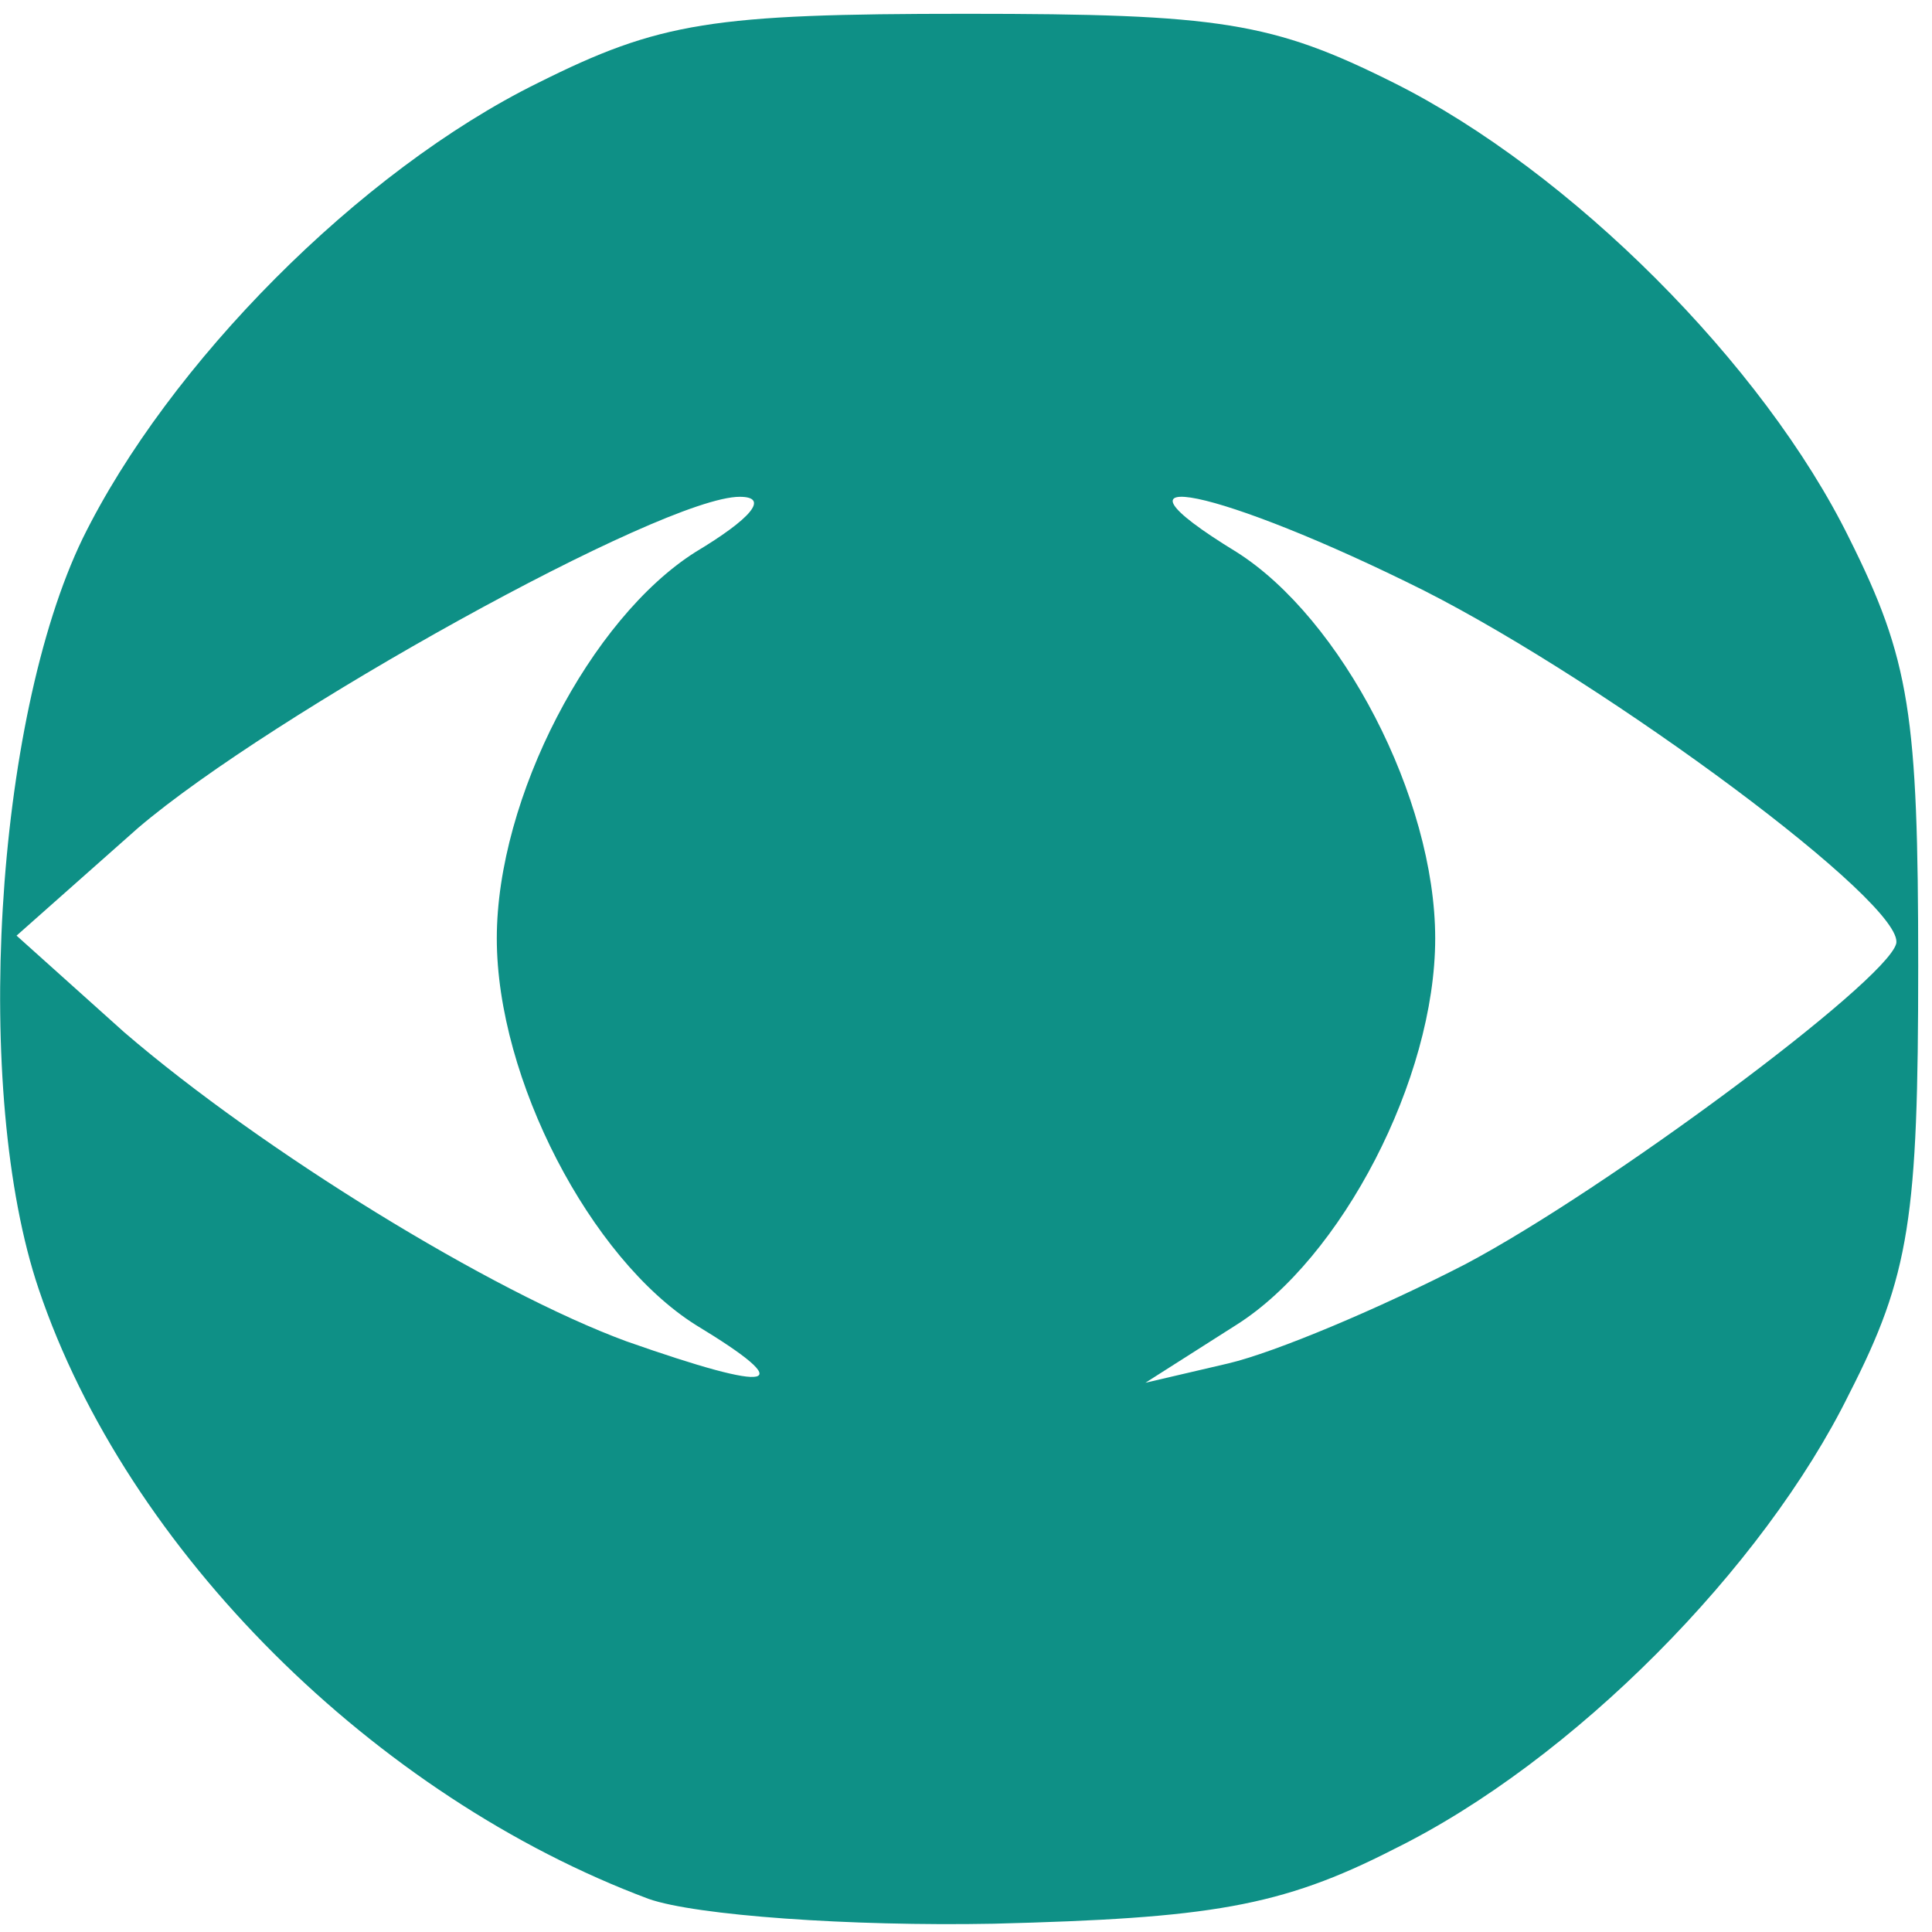
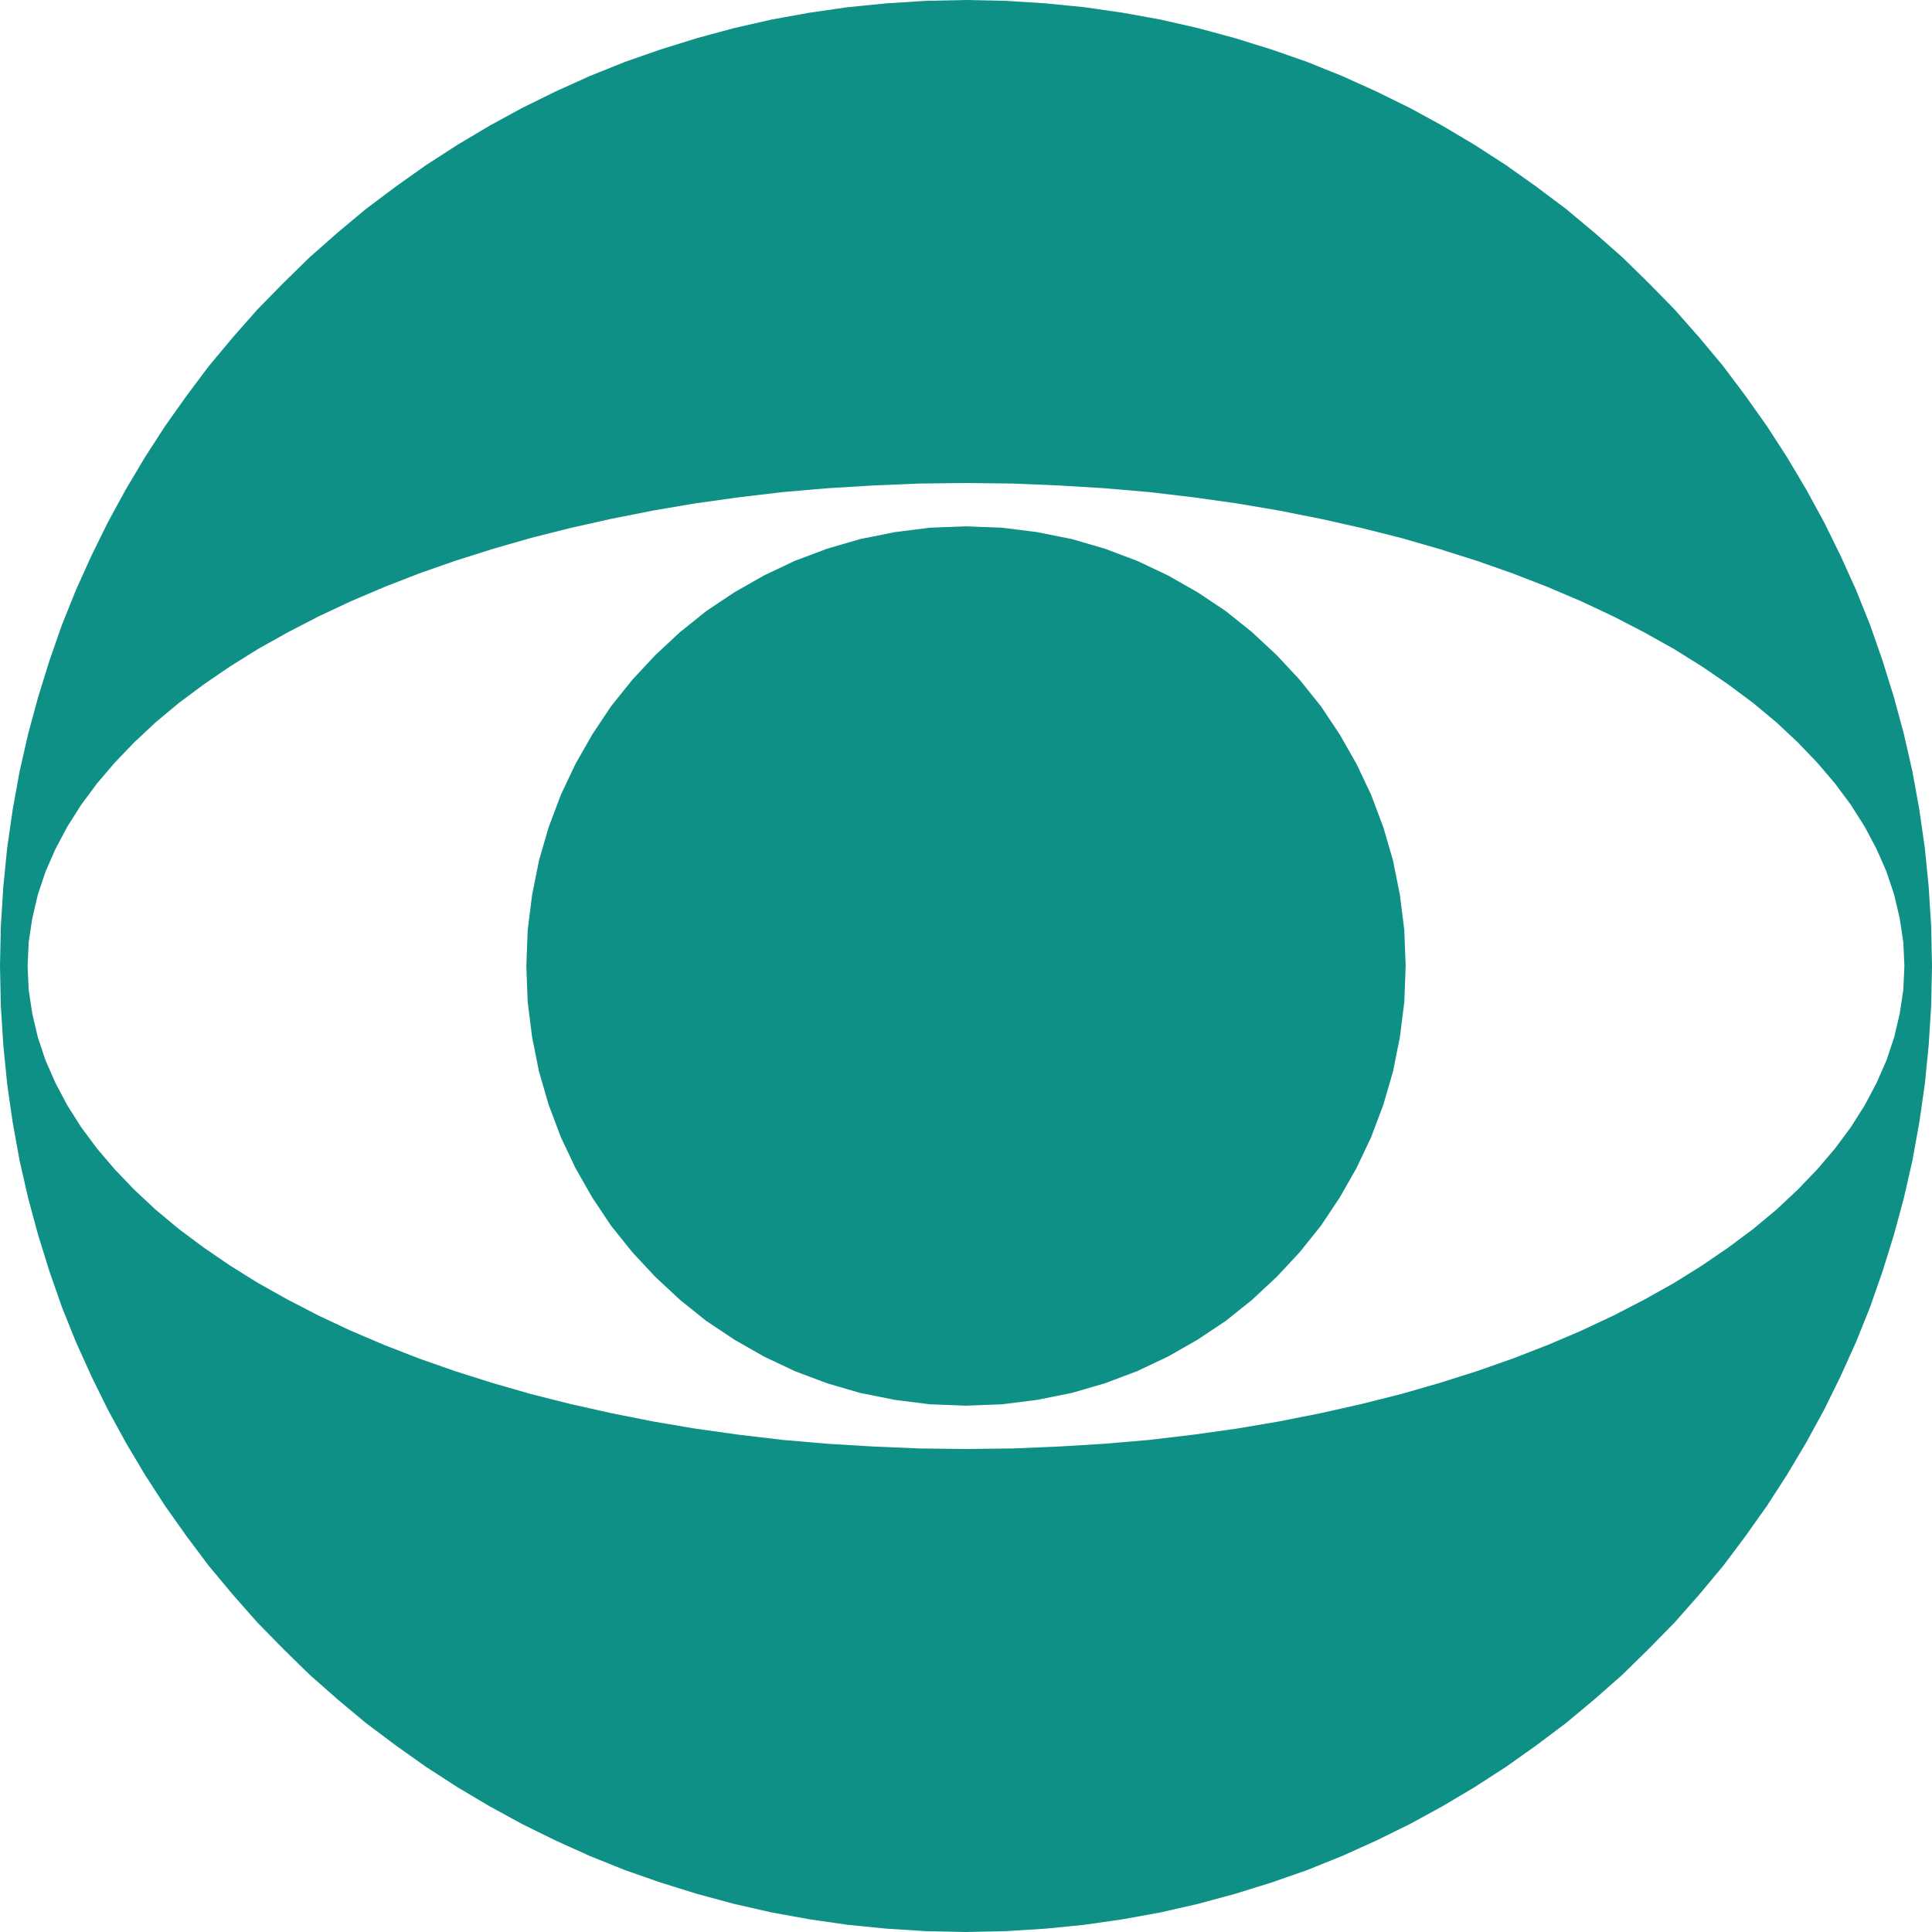
- <svg xmlns="http://www.w3.org/2000/svg" version="1.0" width="70px" height="70px" viewBox="0 0 700 700" preserveAspectRatio="xMidYMid meet">
-   <g id="layer101" fill="#0e9086" stroke="none">
-     <path d="M235 688 c-99 -37 -189 -126 -221 -221 -24 -71 -16 -206 16 -272 31 -63 100 -133 165 -165 44 -22 63 -25 155 -25 92 0 111 3 155 25 64 32 134 102 165 165 22 44 25 64 25 155 0 91 -3 112 -25 155 -31 63 -100 133 -165 165 -41 21 -67 25 -145 27 -52 1 -108 -3 -125 -9z m17 -208 c-38 -24 -72 -89 -72 -140 0 -51 34 -116 72 -140 20 -12 27 -20 16 -20 -28 0 -170 79 -218 120 l-44 39 39 35 c50 43 133 94 182 112 54 19 63 17 25 -6z m279 -22 c51 -27 152 -102 156 -116 4 -14 -104 -94 -171 -128 -74 -37 -122 -47 -68 -14 38 24 72 89 72 140 0 51 -34 116 -72 140 l-33 21 30 -7 c17 -4 55 -20 86 -36z" />
+ <svg xmlns="http://www.w3.org/2000/svg" xmlns:xlink="http://www.w3.org/1999/xlink" version="1.1" preserveAspectRatio="xMidYMid meet" viewBox="0 0 70 70" width="70" height="70">
+   <defs>
+     <path d="M39.28 0.26L40.67 0.46L42.05 0.71L43.41 1.02L44.74 1.38L46.06 1.79L47.35 2.24L48.62 2.75L49.86 3.31L51.08 3.91L52.27 4.56L53.43 5.25L54.56 5.98L55.66 6.76L56.74 7.57L57.77 8.43L58.78 9.32L59.74 10.26L60.68 11.22L61.57 12.23L62.43 13.26L63.24 14.34L64.02 15.44L64.75 16.57L65.44 17.73L66.09 18.92L66.69 20.14L67.25 21.38L67.76 22.65L68.21 23.94L68.62 25.26L68.98 26.59L69.29 27.95L69.54 29.33L69.74 30.72L69.88 32.13L69.97 33.56L70 35L69.97 36.44L69.88 37.87L69.74 39.28L69.54 40.67L69.29 42.05L68.98 43.41L68.62 44.74L68.21 46.06L67.76 47.35L67.25 48.62L66.69 49.86L66.09 51.08L65.44 52.27L64.75 53.43L64.02 54.56L63.24 55.66L62.43 56.74L61.57 57.77L60.68 58.78L59.74 59.74L58.78 60.68L57.77 61.57L56.74 62.43L55.66 63.24L54.56 64.02L53.43 64.75L52.27 65.44L51.08 66.09L49.86 66.69L48.62 67.25L47.35 67.76L46.06 68.21L44.74 68.62L43.41 68.98L42.05 69.29L40.67 69.54L39.28 69.74L37.87 69.88L36.44 69.97L35 70L33.56 69.97L32.13 69.88L30.72 69.74L29.33 69.54L27.95 69.29L26.59 68.98L25.26 68.62L23.94 68.21L22.65 67.76L21.38 67.25L20.14 66.69L18.92 66.09L17.73 65.44L16.57 64.75L15.44 64.02L14.34 63.24L13.26 62.43L12.23 61.57L11.22 60.68L10.26 59.74L9.32 58.78L8.43 57.77L7.57 56.74L6.76 55.66L5.98 54.56L5.25 53.43L4.56 52.27L3.91 51.08L3.31 49.86L2.75 48.62L2.24 47.35L1.79 46.06L1.38 44.74L1.02 43.41L0.71 42.05L0.46 40.67L0.26 39.28L0.12 37.87L0.03 36.44L0 35L0.03 33.56L0.12 32.13L0.26 30.72L0.46 29.33L0.71 27.95L1.02 26.59L1.38 25.26L1.79 23.94L2.24 22.65L2.75 21.38L3.31 20.14L3.91 18.92L4.56 17.73L5.25 16.57L5.98 15.44L6.76 14.34L7.57 13.26L8.43 12.23L9.32 11.22L10.26 10.26L11.22 9.32L12.23 8.43L13.26 7.57L14.34 6.76L15.44 5.98L16.57 5.25L17.73 4.56L18.92 3.91L20.14 3.31L21.38 2.75L22.65 2.24L23.94 1.79L25.26 1.38L26.59 1.02L27.95 0.71L29.33 0.46L30.72 0.26L32.13 0.12L33.56 0.03L35 0L36.44 0.03L37.87 0.12L37.87 0.12L39.28 0.26ZM29.98 17.69L28.35 17.83L26.75 18.02L25.18 18.24L23.65 18.5L22.14 18.8L20.67 19.13L19.24 19.49L17.85 19.89L16.49 20.32L15.18 20.78L13.92 21.27L12.7 21.79L11.53 22.34L10.41 22.92L9.34 23.52L8.33 24.15L7.38 24.8L6.48 25.47L5.64 26.17L4.87 26.89L4.16 27.63L3.52 28.38L2.94 29.16L2.44 29.95L2.01 30.76L1.65 31.58L1.37 32.42L1.17 33.27L1.04 34.13L1 35L1.04 35.87L1.17 36.73L1.37 37.58L1.65 38.42L2.01 39.24L2.44 40.05L2.94 40.84L3.52 41.62L4.16 42.37L4.87 43.11L5.64 43.83L6.48 44.53L7.38 45.2L8.33 45.85L9.34 46.48L10.41 47.08L11.53 47.66L12.7 48.21L13.92 48.73L15.18 49.22L16.49 49.68L17.85 50.11L19.24 50.51L20.67 50.87L22.14 51.2L23.65 51.5L25.18 51.76L26.75 51.98L28.35 52.17L29.98 52.31L31.63 52.41L33.3 52.48L35 52.5L36.7 52.48L38.37 52.41L40.02 52.31L41.65 52.17L43.25 51.98L44.82 51.76L46.35 51.5L47.86 51.2L49.33 50.87L50.76 50.51L52.15 50.11L53.51 49.68L54.82 49.22L56.08 48.73L57.3 48.21L58.47 47.66L59.59 47.08L60.66 46.48L61.67 45.85L62.62 45.2L63.52 44.53L64.36 43.83L65.13 43.11L65.84 42.37L66.48 41.62L67.06 40.84L67.56 40.05L67.99 39.24L68.35 38.42L68.63 37.58L68.83 36.73L68.96 35.87L69 35L68.96 34.13L68.83 33.27L68.63 32.42L68.35 31.58L67.99 30.76L67.56 29.95L67.06 29.16L66.48 28.38L65.84 27.63L65.13 26.89L64.36 26.17L63.52 25.47L62.62 24.8L61.67 24.15L60.66 23.52L59.59 22.92L58.47 22.34L57.3 21.79L56.08 21.27L54.82 20.78L53.51 20.32L52.15 19.89L50.76 19.49L49.33 19.13L47.86 18.8L46.35 18.5L44.82 18.24L43.25 18.02L41.65 17.83L40.02 17.69L38.37 17.59L36.7 17.52L35 17.5L33.3 17.52L31.63 17.59L31.63 17.59L29.98 17.69ZM38.83 19.53L40.03 19.88L41.2 20.32L42.32 20.85L43.39 21.46L44.41 22.14L45.37 22.91L46.26 23.74L47.09 24.63L47.86 25.59L48.54 26.61L49.15 27.68L49.68 28.8L50.12 29.97L50.47 31.17L50.72 32.42L50.88 33.69L50.93 35L50.88 36.31L50.72 37.58L50.47 38.83L50.12 40.03L49.68 41.2L49.15 42.32L48.54 43.39L47.86 44.41L47.09 45.37L46.26 46.26L45.37 47.09L44.41 47.86L43.39 48.54L42.32 49.15L41.2 49.68L40.03 50.12L38.83 50.47L37.58 50.72L36.31 50.88L35 50.93L33.69 50.88L32.42 50.72L31.17 50.47L29.97 50.12L28.8 49.68L27.68 49.15L26.61 48.54L25.59 47.86L24.63 47.09L23.74 46.26L22.91 45.37L22.14 44.41L21.46 43.39L20.85 42.32L20.32 41.2L19.88 40.03L19.53 38.83L19.28 37.58L19.12 36.31L19.07 35L19.12 33.69L19.28 32.42L19.53 31.17L19.88 29.97L20.32 28.8L20.85 27.68L21.46 26.61L22.14 25.59L22.91 24.63L23.74 23.74L24.63 22.91L25.59 22.14L26.61 21.46L27.68 20.85L28.8 20.32L29.97 19.88L31.17 19.53L32.42 19.28L33.69 19.12L35 19.07L36.31 19.12L37.58 19.28L37.58 19.28L38.83 19.53Z" id="alwml4U2R" />
+   </defs>
+   <g>
+     <g>
+       <g>
+         <use xlink:href="#alwml4U2R" opacity="1" fill="#0e9086" fill-opacity="1" />
+       </g>
+     </g>
  </g>
</svg>
